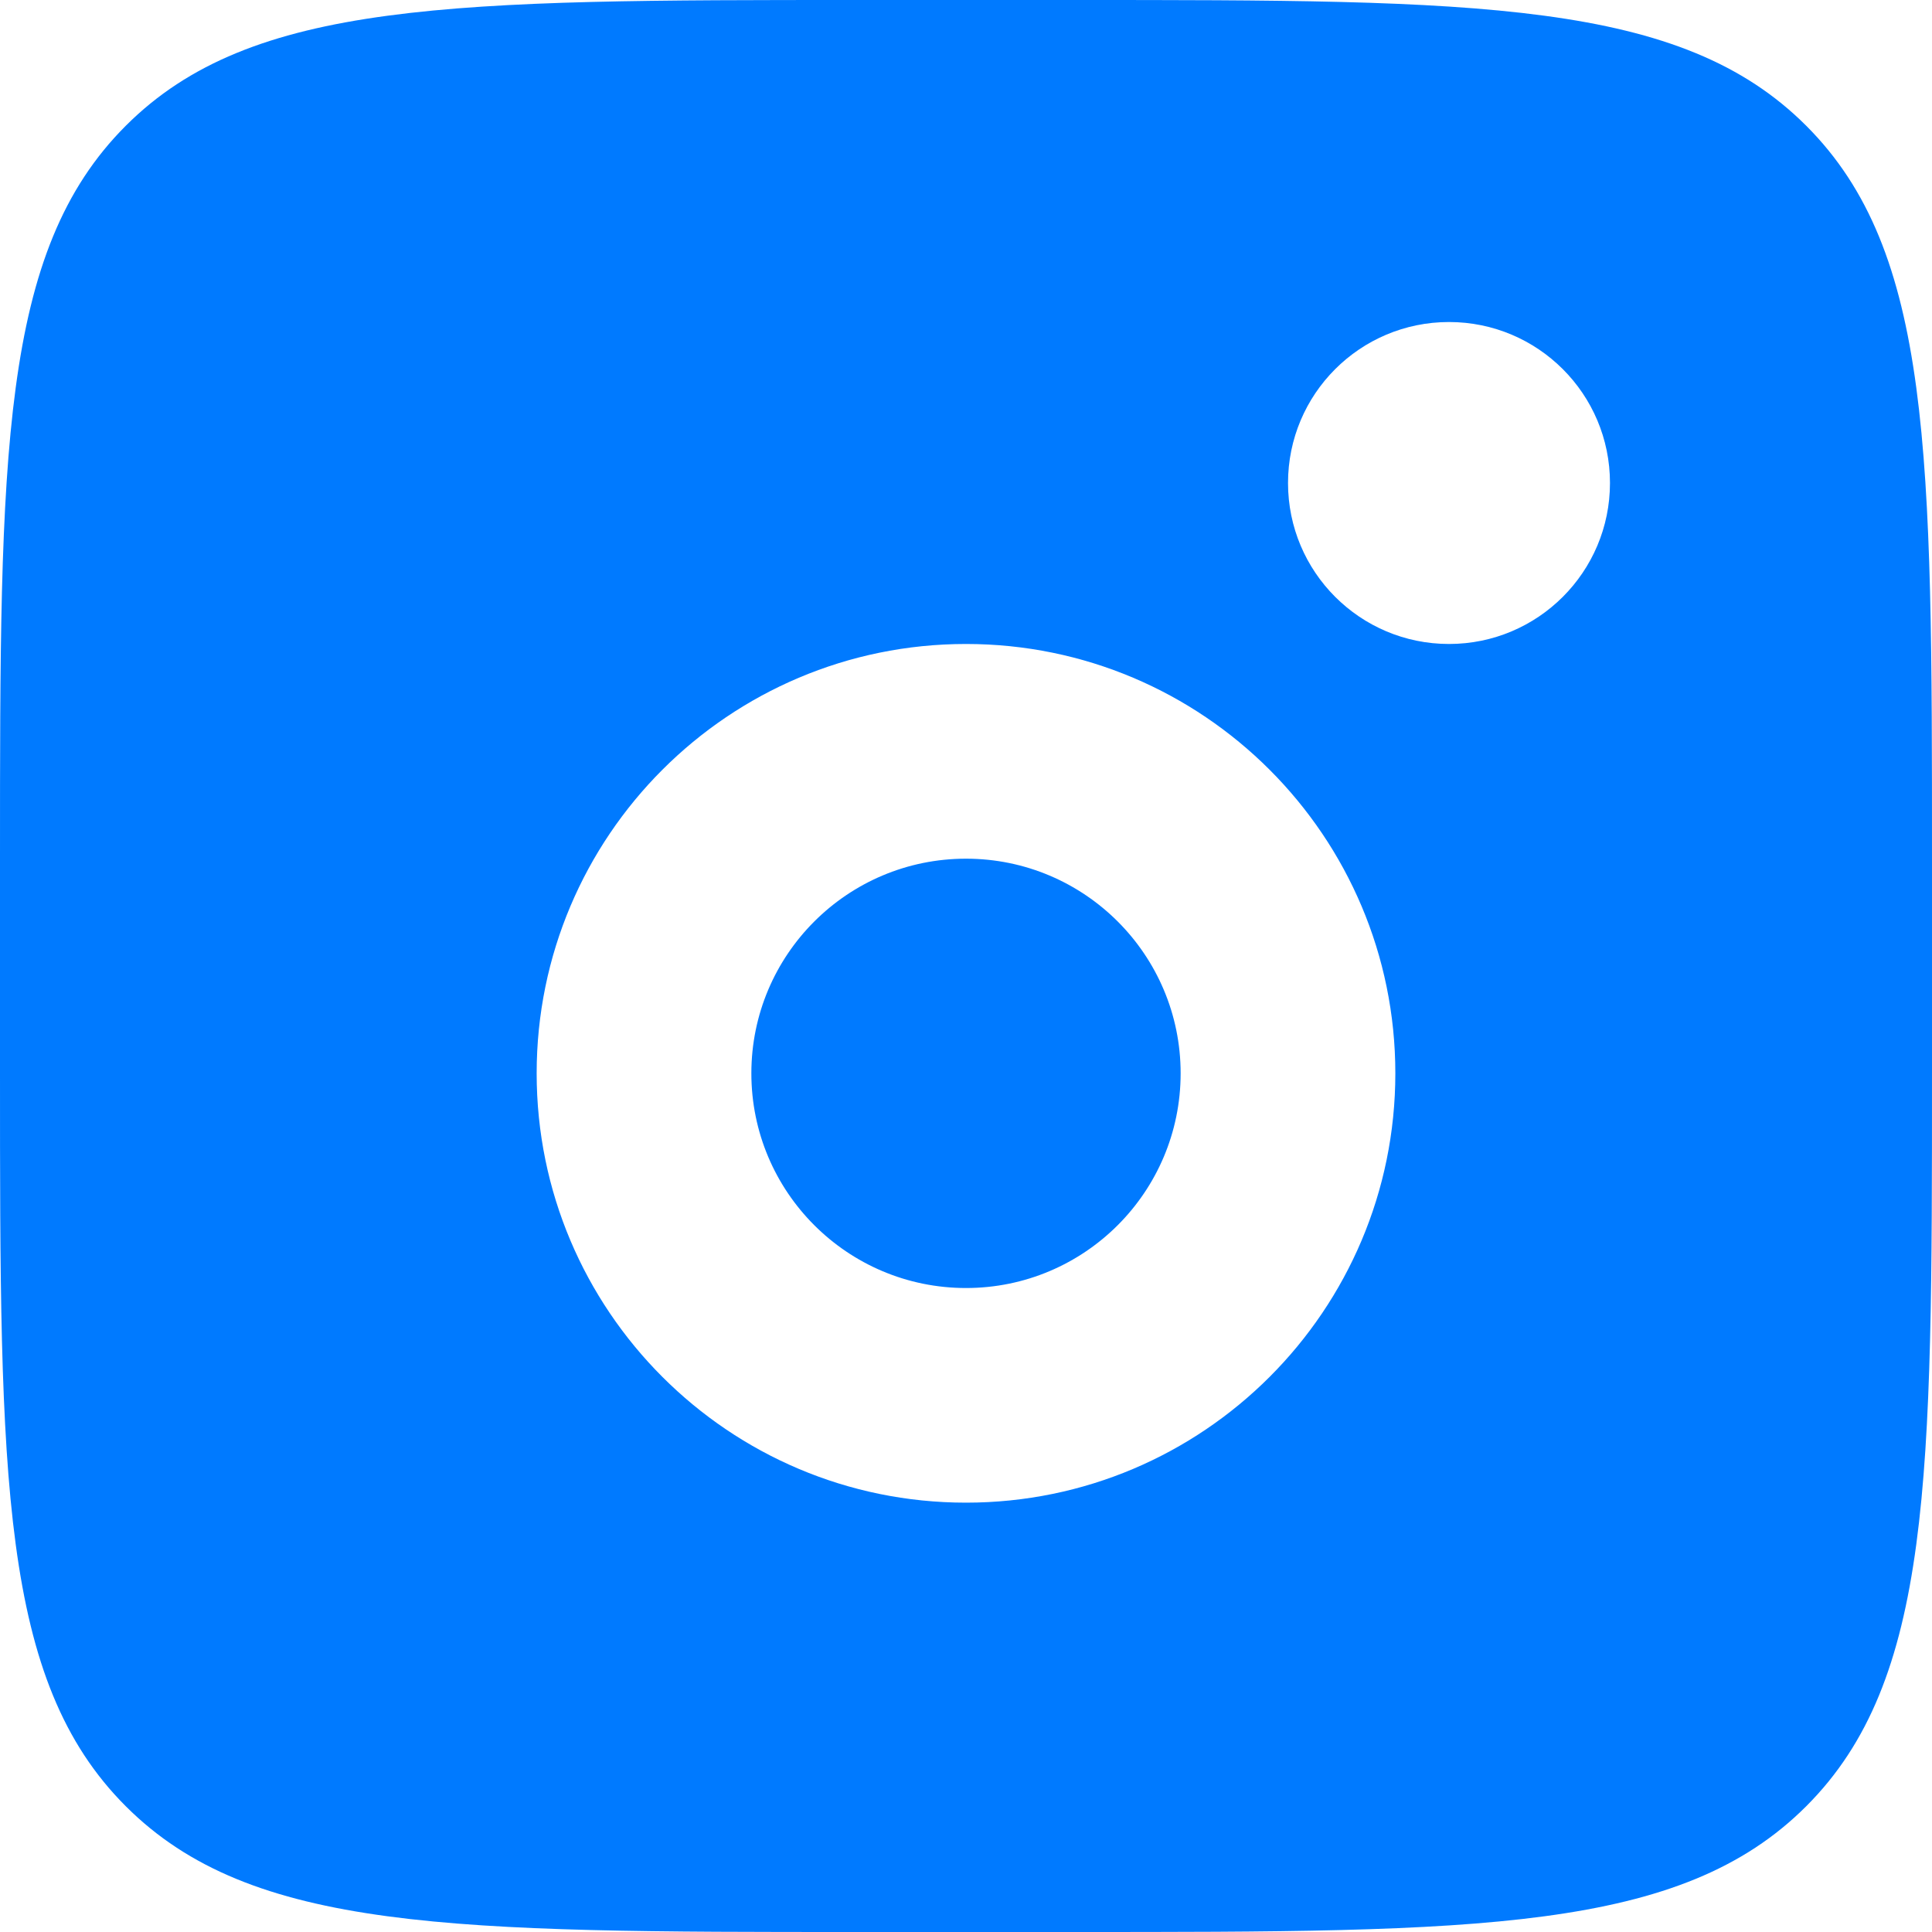
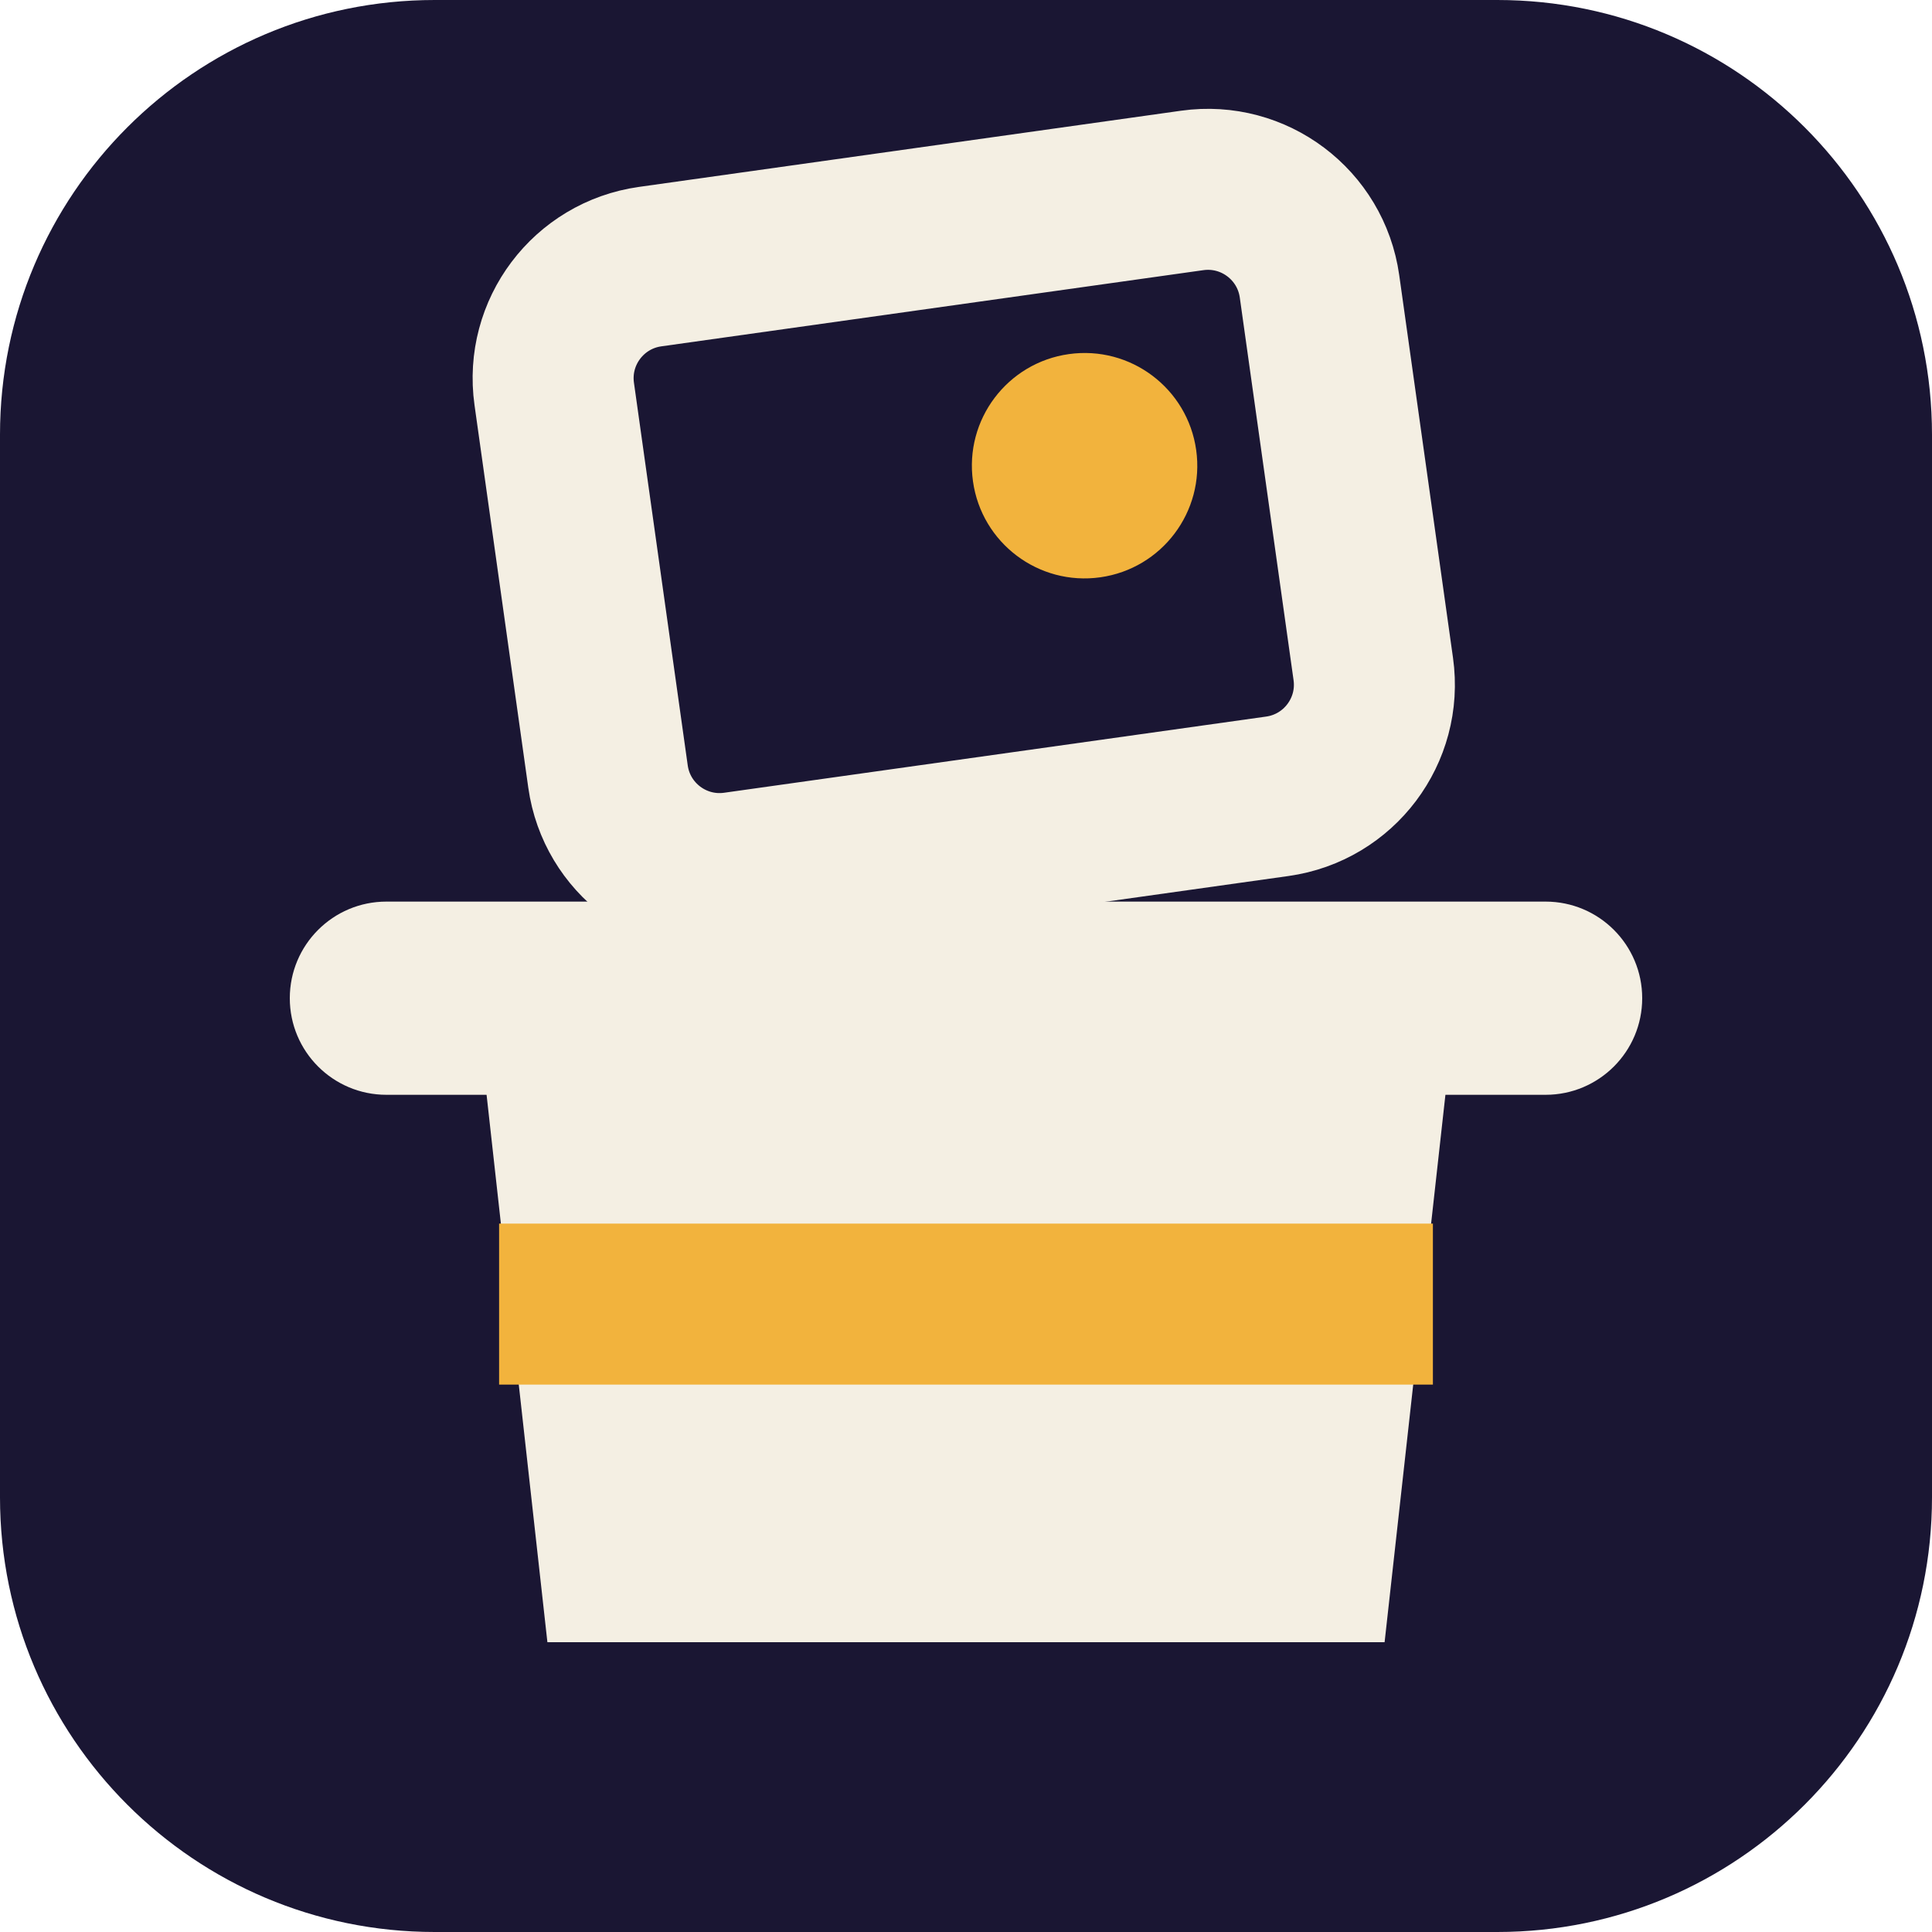
- <svg xmlns="http://www.w3.org/2000/svg" width="31" height="31" viewBox="0 0 31 31" fill="none">
-   <path fill-rule="evenodd" clip-rule="evenodd" d="M0 13.778C0 7.283 -2.05305e-07 4.035 2.018 2.018C4.035 -2.05305e-07 7.283 0 13.778 0H17.222C23.717 0 26.965 -2.05305e-07 28.982 2.018C31 4.035 31 7.283 31 13.778V17.222C31 23.717 31 26.965 28.982 28.982C26.965 31 23.717 31 17.222 31H13.778C7.283 31 4.035 31 2.018 28.982C-2.05305e-07 26.965 0 23.717 0 17.222V13.778ZM25.833 7.75C25.833 9.177 24.677 10.333 23.25 10.333C21.823 10.333 20.667 9.177 20.667 7.75C20.667 6.323 21.823 5.167 23.25 5.167C24.677 5.167 25.833 6.323 25.833 7.75ZM18.944 17.222C18.944 19.125 17.402 20.667 15.5 20.667C13.598 20.667 12.056 19.125 12.056 17.222C12.056 15.32 13.598 13.778 15.5 13.778C17.402 13.778 18.944 15.32 18.944 17.222ZM22.389 17.222C22.389 21.027 19.305 24.111 15.5 24.111C11.695 24.111 8.611 21.027 8.611 17.222C8.611 13.418 11.695 10.333 15.5 10.333C19.305 10.333 22.389 13.418 22.389 17.222Z" fill="#007AFF" />
+ <svg xmlns="http://www.w3.org/2000/svg" viewBox="0 0 120 120" width="120" height="120">
+   <rect width="120" height="120" rx="27" fill="#1A1633" />
+   <g transform="rotate(-8 60 34)">
+     <rect x="36" y="14" width="48" height="38" rx="7" fill="#1A1633" stroke="#F4EFE3" stroke-width="10" />
+     <circle cx="68" cy="30" r="7" fill="#F2B33D" />
+   </g>
+   <rect x="18" y="56" width="84" height="12" rx="6" fill="#F4EFE3" />
+   <path d="M30 66 H90 L86 102 H34 Z" fill="#F4EFE3" />
+   <rect x="31" y="76" width="58" height="10" fill="#F2B33D" />
</svg>
